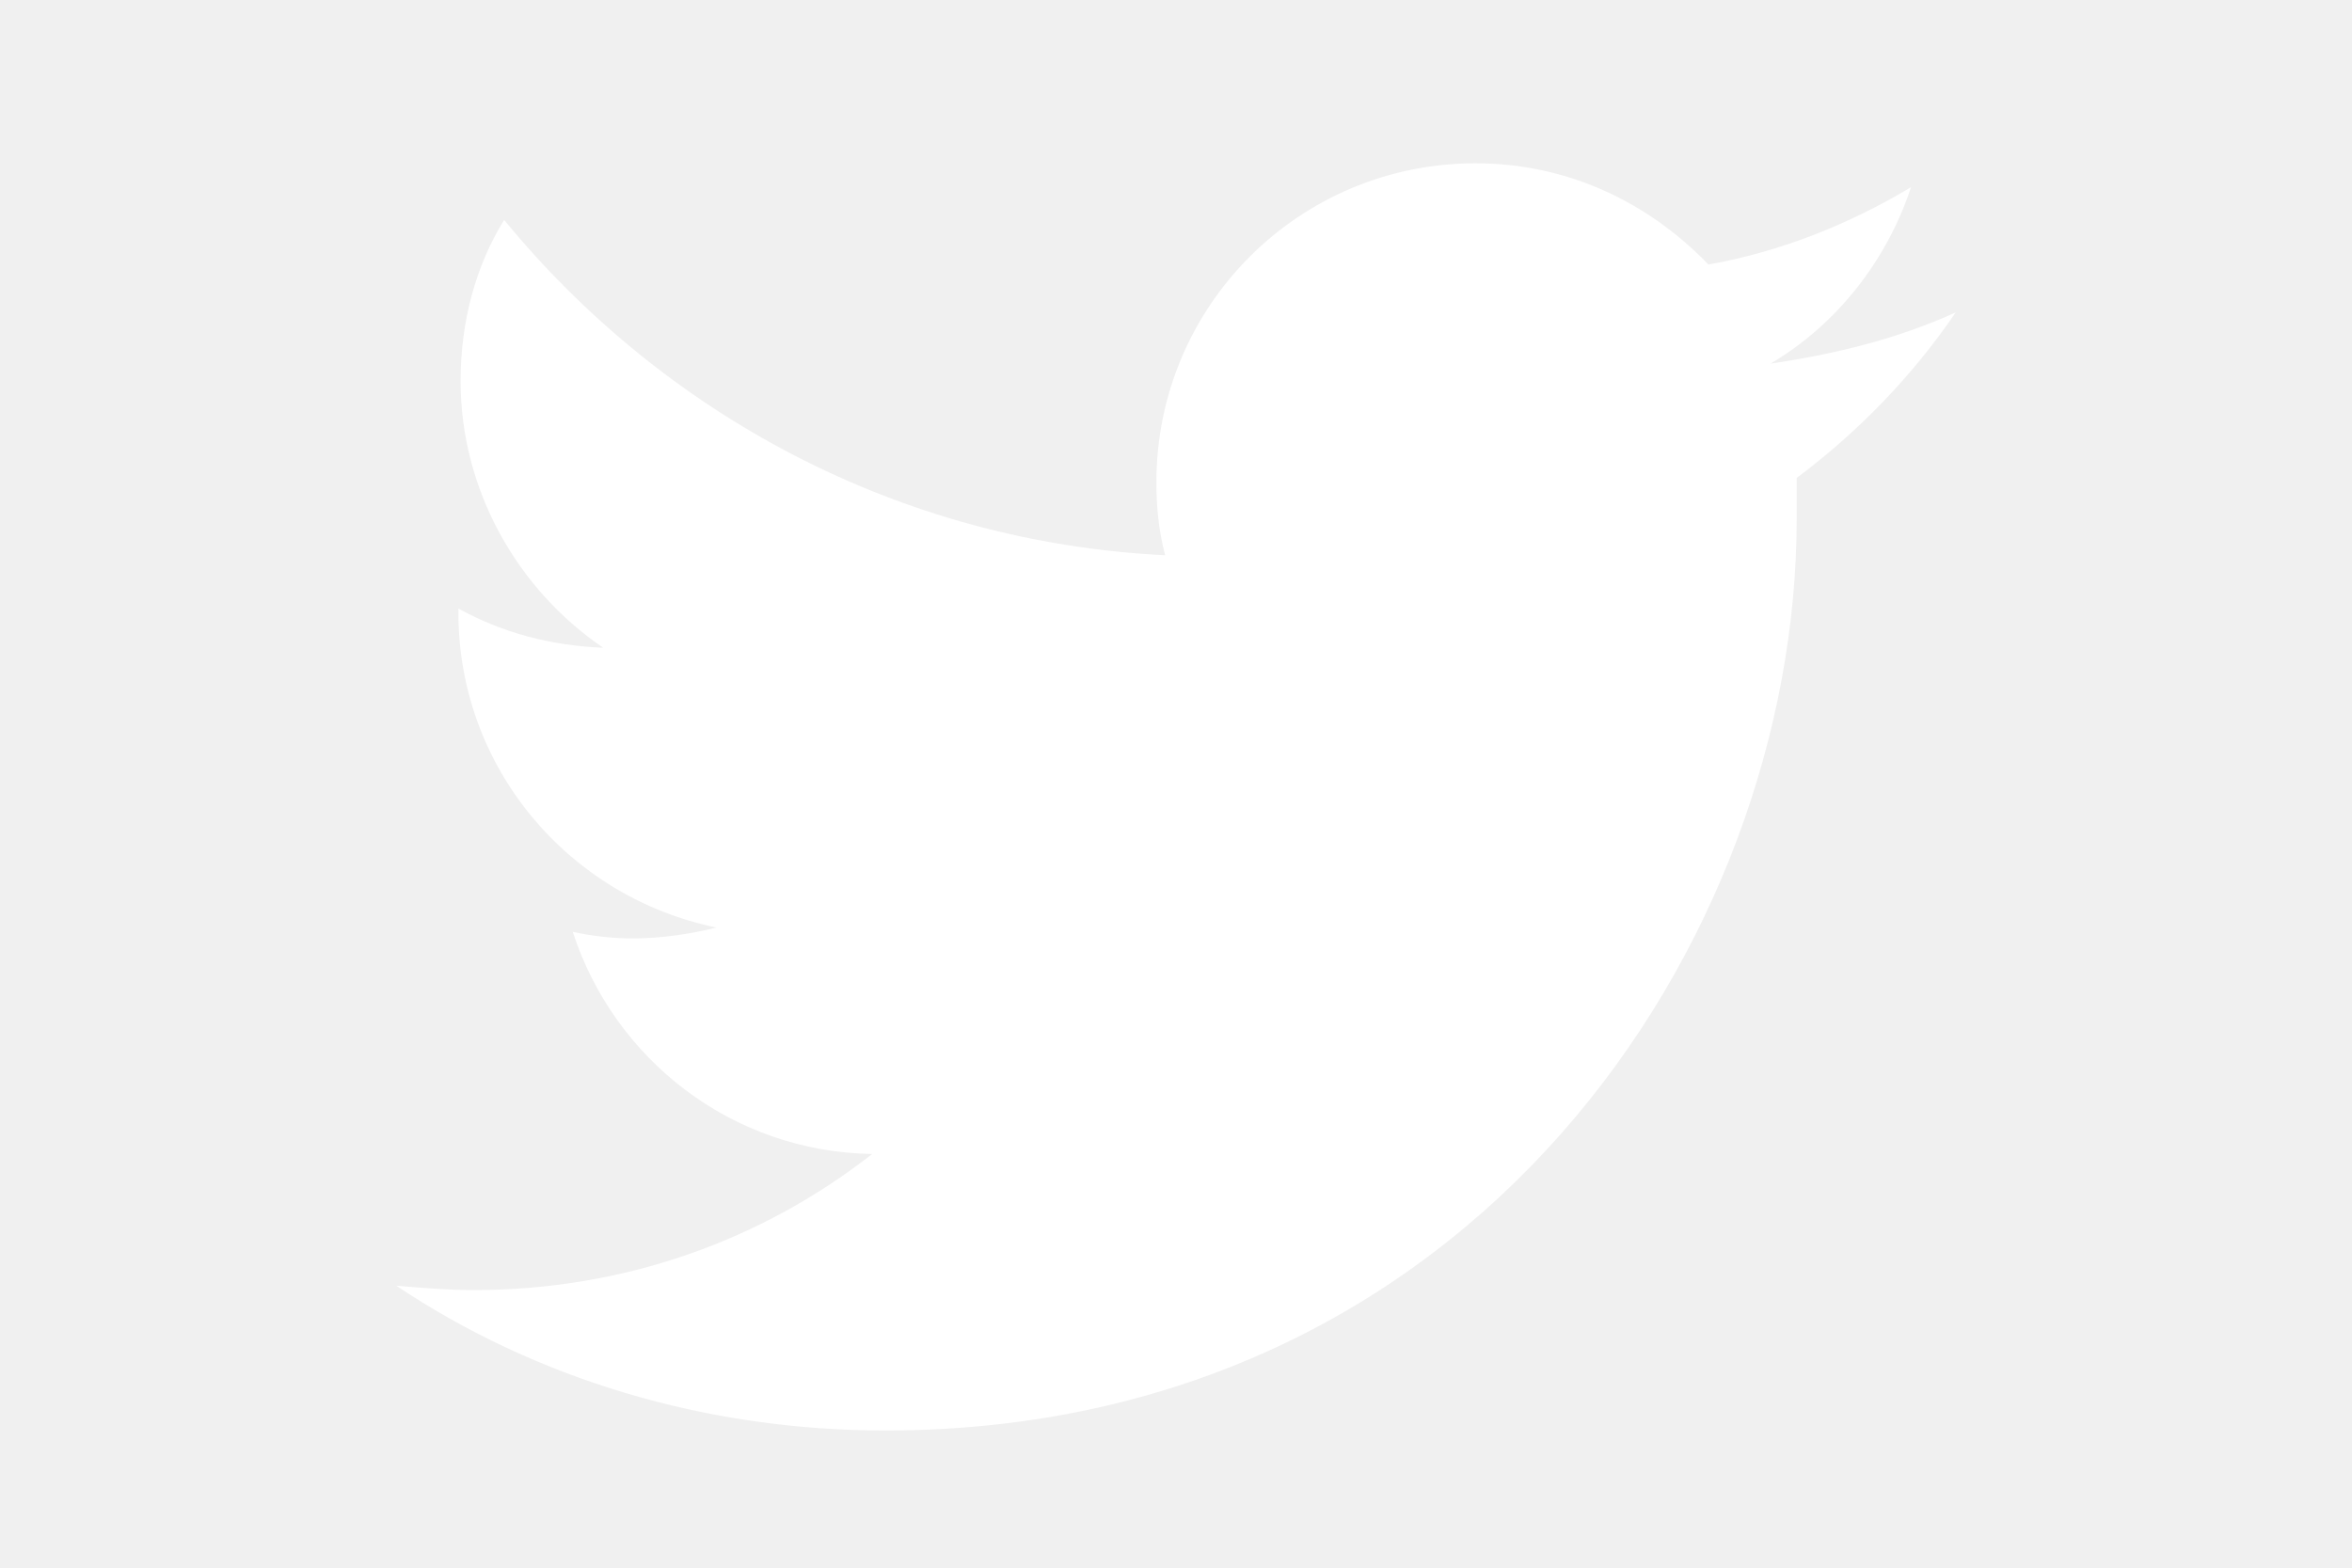
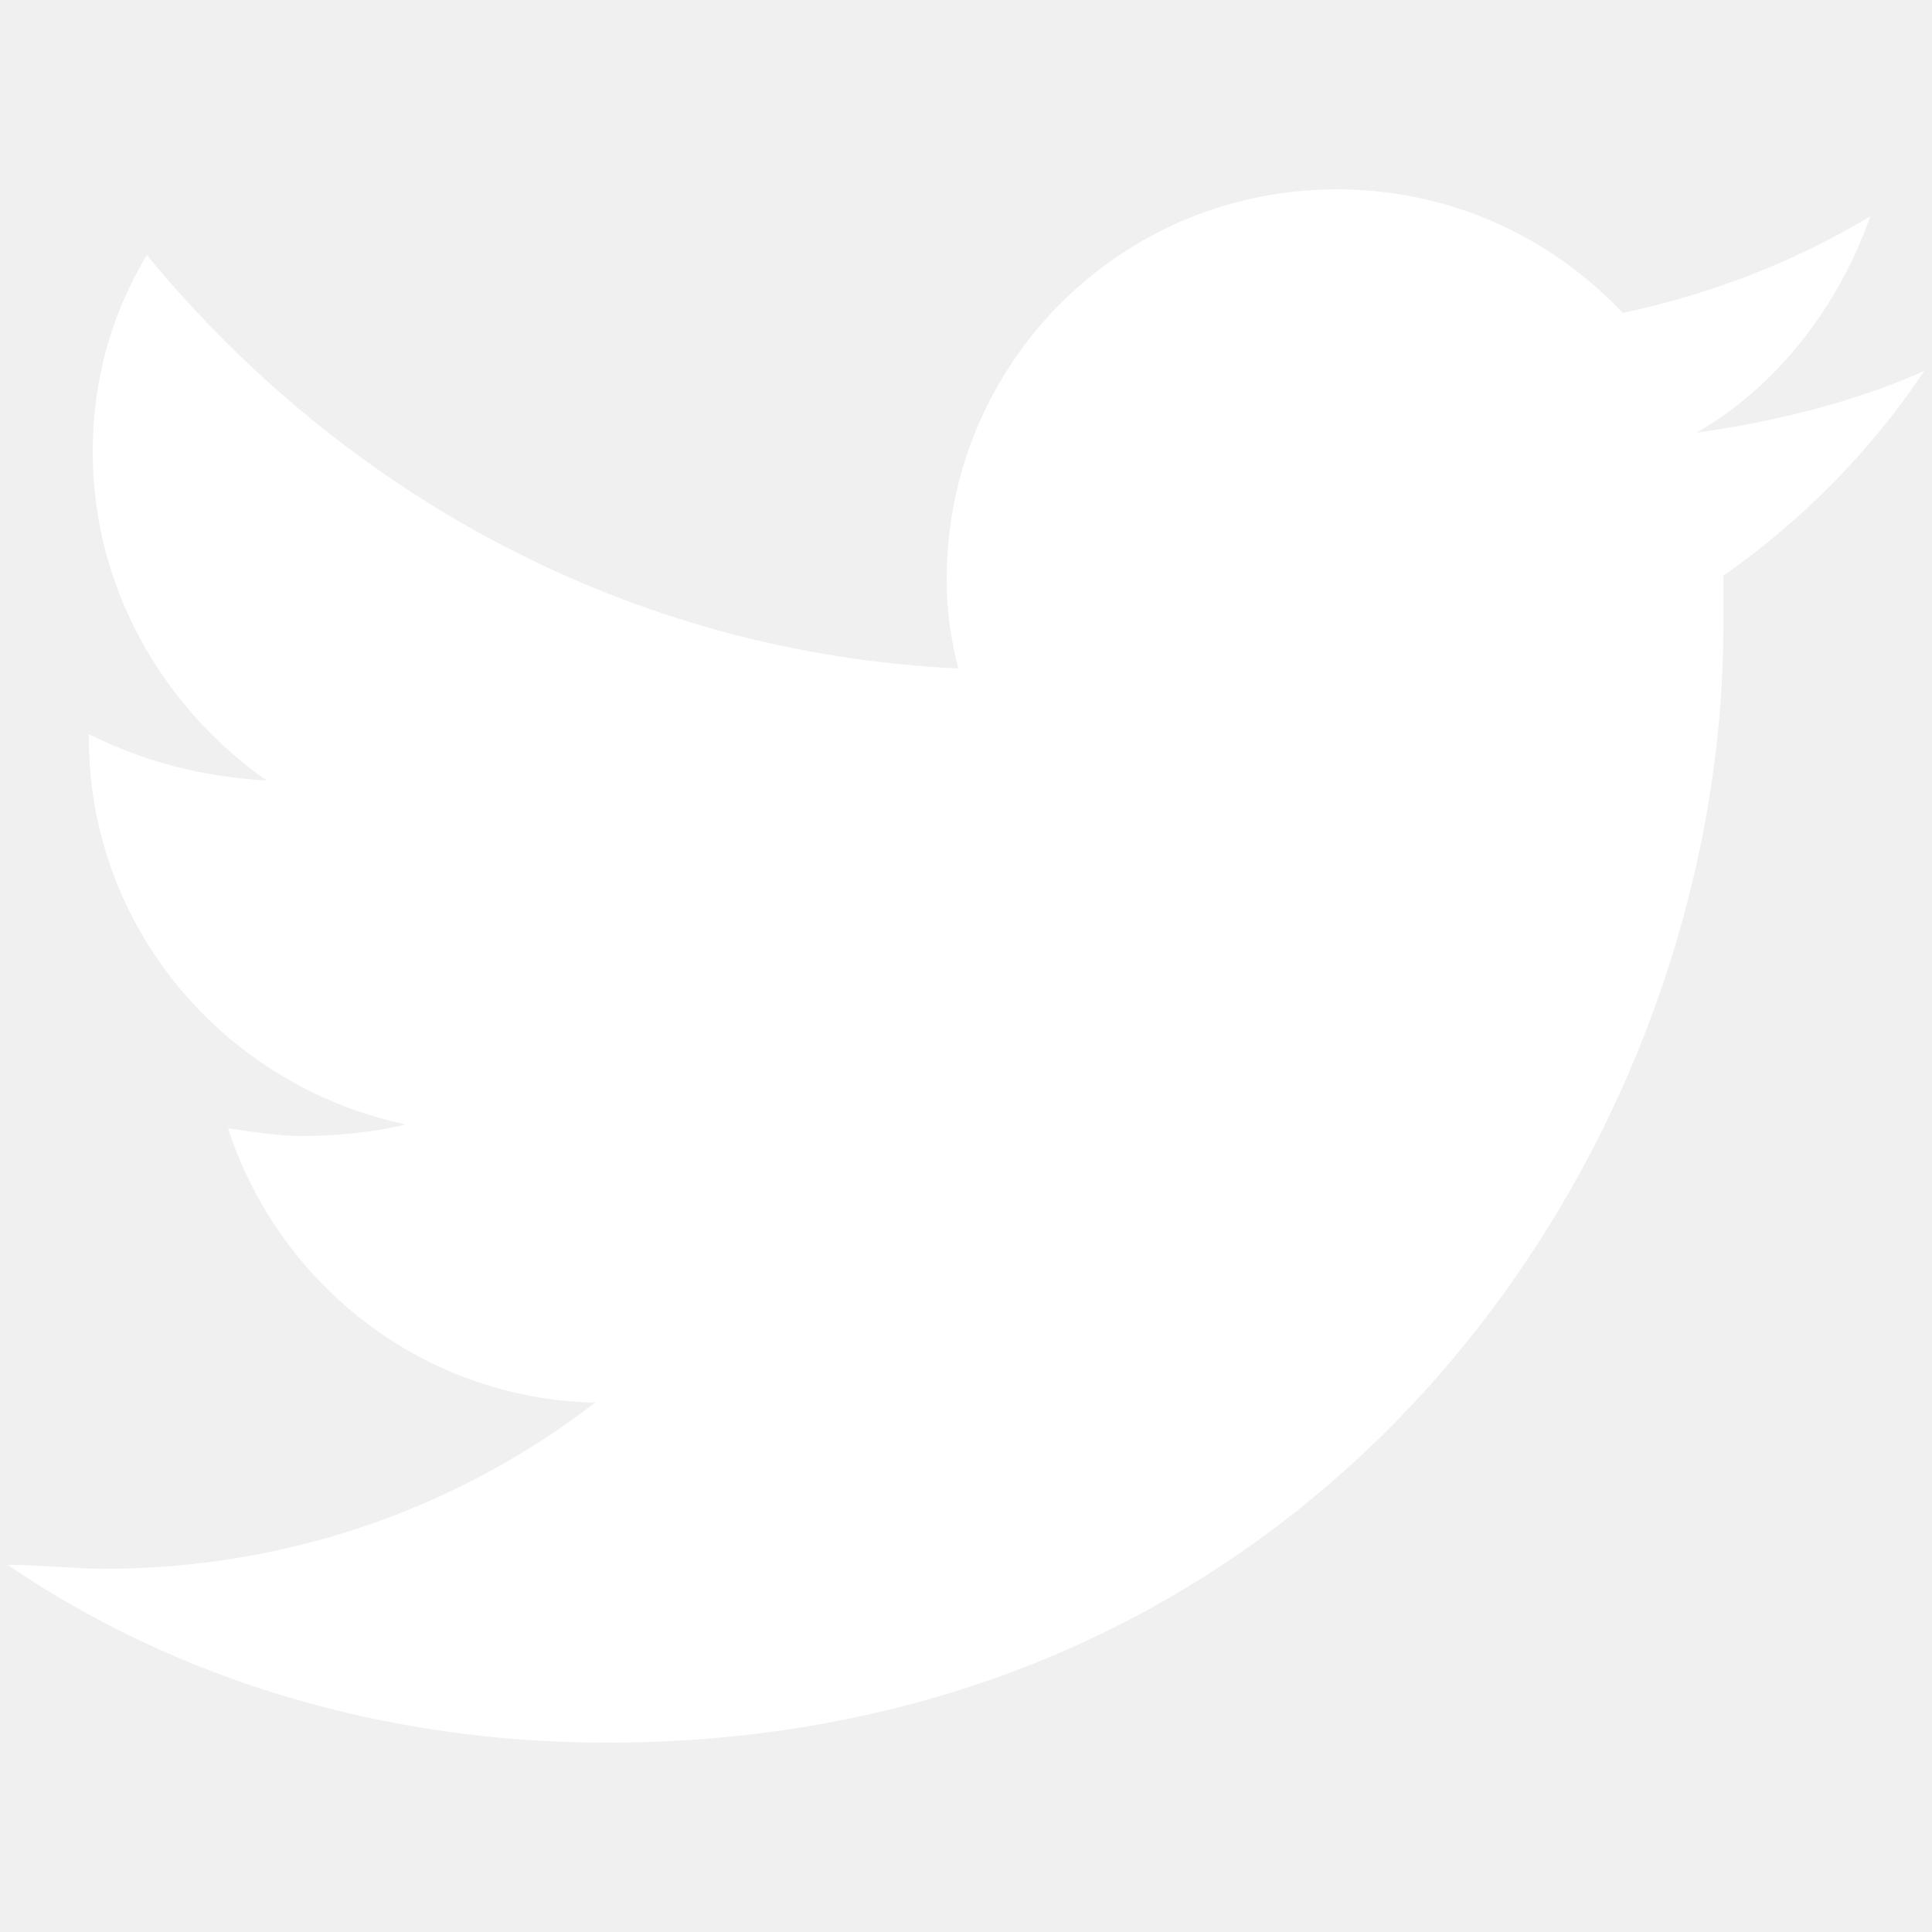
- <svg xmlns="http://www.w3.org/2000/svg" version="1.1" id="Layer_1" x="0px" y="0px" viewBox="0 0 216 144" enable-background="new 0 0 216 144" xml:space="preserve">
+ <svg xmlns="http://www.w3.org/2000/svg" version="1.1" id="Layer_1" x="0px" y="0px" viewBox="281 371 50 50" enable-background="new 281 371 50 50" xml:space="preserve">
  <g>
-     <path id="Twitter_3_" fill="#FFFFFF" d="M179.6,28.7c-5.3,2.4-10.9,3.8-17,4.7c6.1-3.6,10.7-9.5,12.9-16.2   c-5.7,3.4-11.9,5.9-18.6,7.1c-5.5-5.7-12.9-9.3-21.4-9.3c-16.2,0-29.3,13.1-29.3,29.3c0,2.2,0.2,4.4,0.8,6.7   C82.5,49.8,60.9,38,46.3,20.2c-2.6,4.2-4,9.3-4,14.8c0,10.1,5.3,19.2,13.1,24.5c-4.9-0.2-9.3-1.4-13.3-3.6c0,0.2,0,0.2,0,0.4   c0,14.2,10.1,26.1,23.7,28.9c-2.4,0.6-5.1,1-7.7,1c-1.8,0-3.6-0.2-5.5-0.6c3.8,11.7,14.6,20.2,27.5,20.4   c-10.1,7.9-22.7,12.5-36.6,12.5c-2.4,0-4.7-0.2-7.1-0.4c12.7,8.5,28.3,13.3,44.9,13.3c54,0,83.7-44.9,83.7-83.7c0-1.2,0-2.6,0-3.8   C170.5,39.8,175.6,34.6,179.6,28.7z" />
+     <path id="Twitter_3_" fill="#FFFFFF" d="M330.8,380.6c-1.8,0.8-3.8,1.3-5.9,1.6c2.1-1.2,3.7-3.3,4.5-5.6c-2,1.2-4.1,2-6.4,2.5   c-1.9-2-4.5-3.2-7.4-3.2c-5.6,0-10.1,4.5-10.1,10.1c0,0.8,0.1,1.5,0.3,2.3c-8.5-0.4-15.9-4.5-21-10.7c-0.9,1.5-1.4,3.2-1.4,5.1   c0,3.5,1.8,6.6,4.5,8.5c-1.7-0.1-3.2-0.5-4.6-1.2c0,0.1,0,0.1,0,0.1c0,4.9,3.5,9,8.2,10c-0.8,0.2-1.8,0.3-2.7,0.3   c-0.6,0-1.2-0.1-1.9-0.2c1.3,4,5,7,9.5,7.1c-3.5,2.7-7.9,4.3-12.7,4.3c-0.8,0-1.6-0.1-2.5-0.1c4.4,3,9.8,4.6,15.5,4.6   c18.7,0,28.9-15.5,28.9-28.9c0-0.4,0-0.9,0-1.3C327.6,384.5,329.4,382.7,330.8,380.6z" />
  </g>
</svg>
